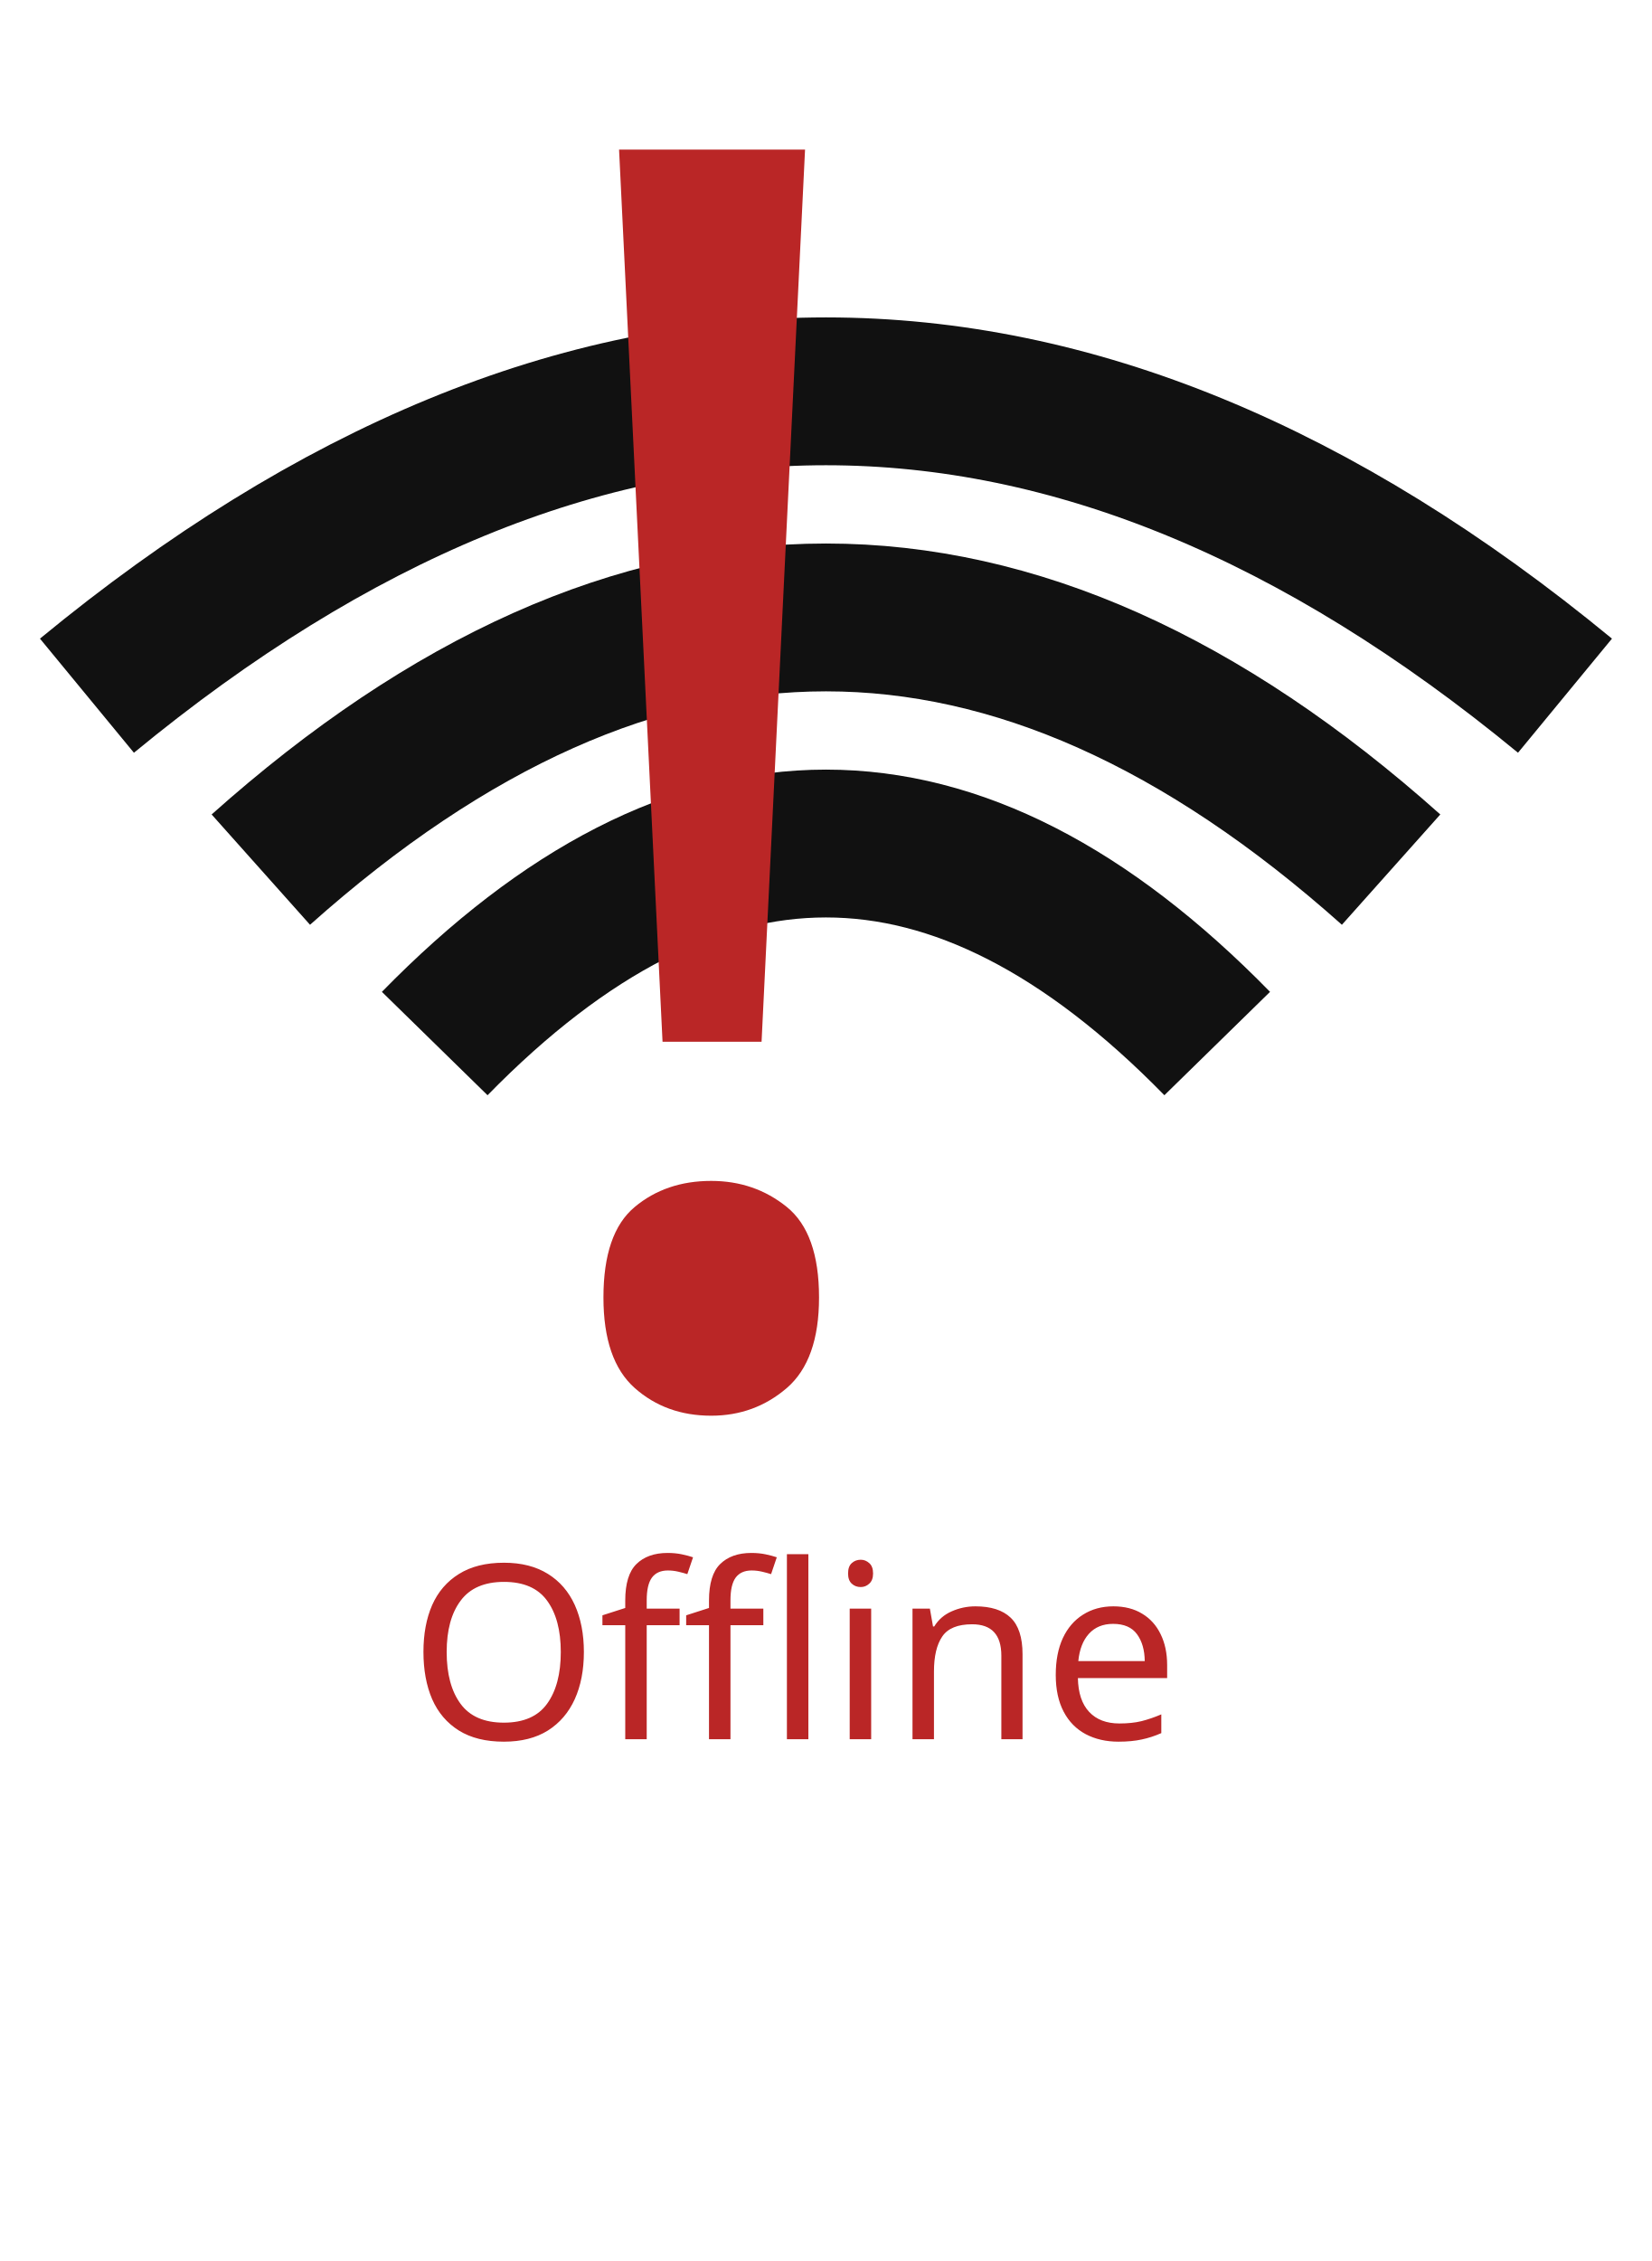
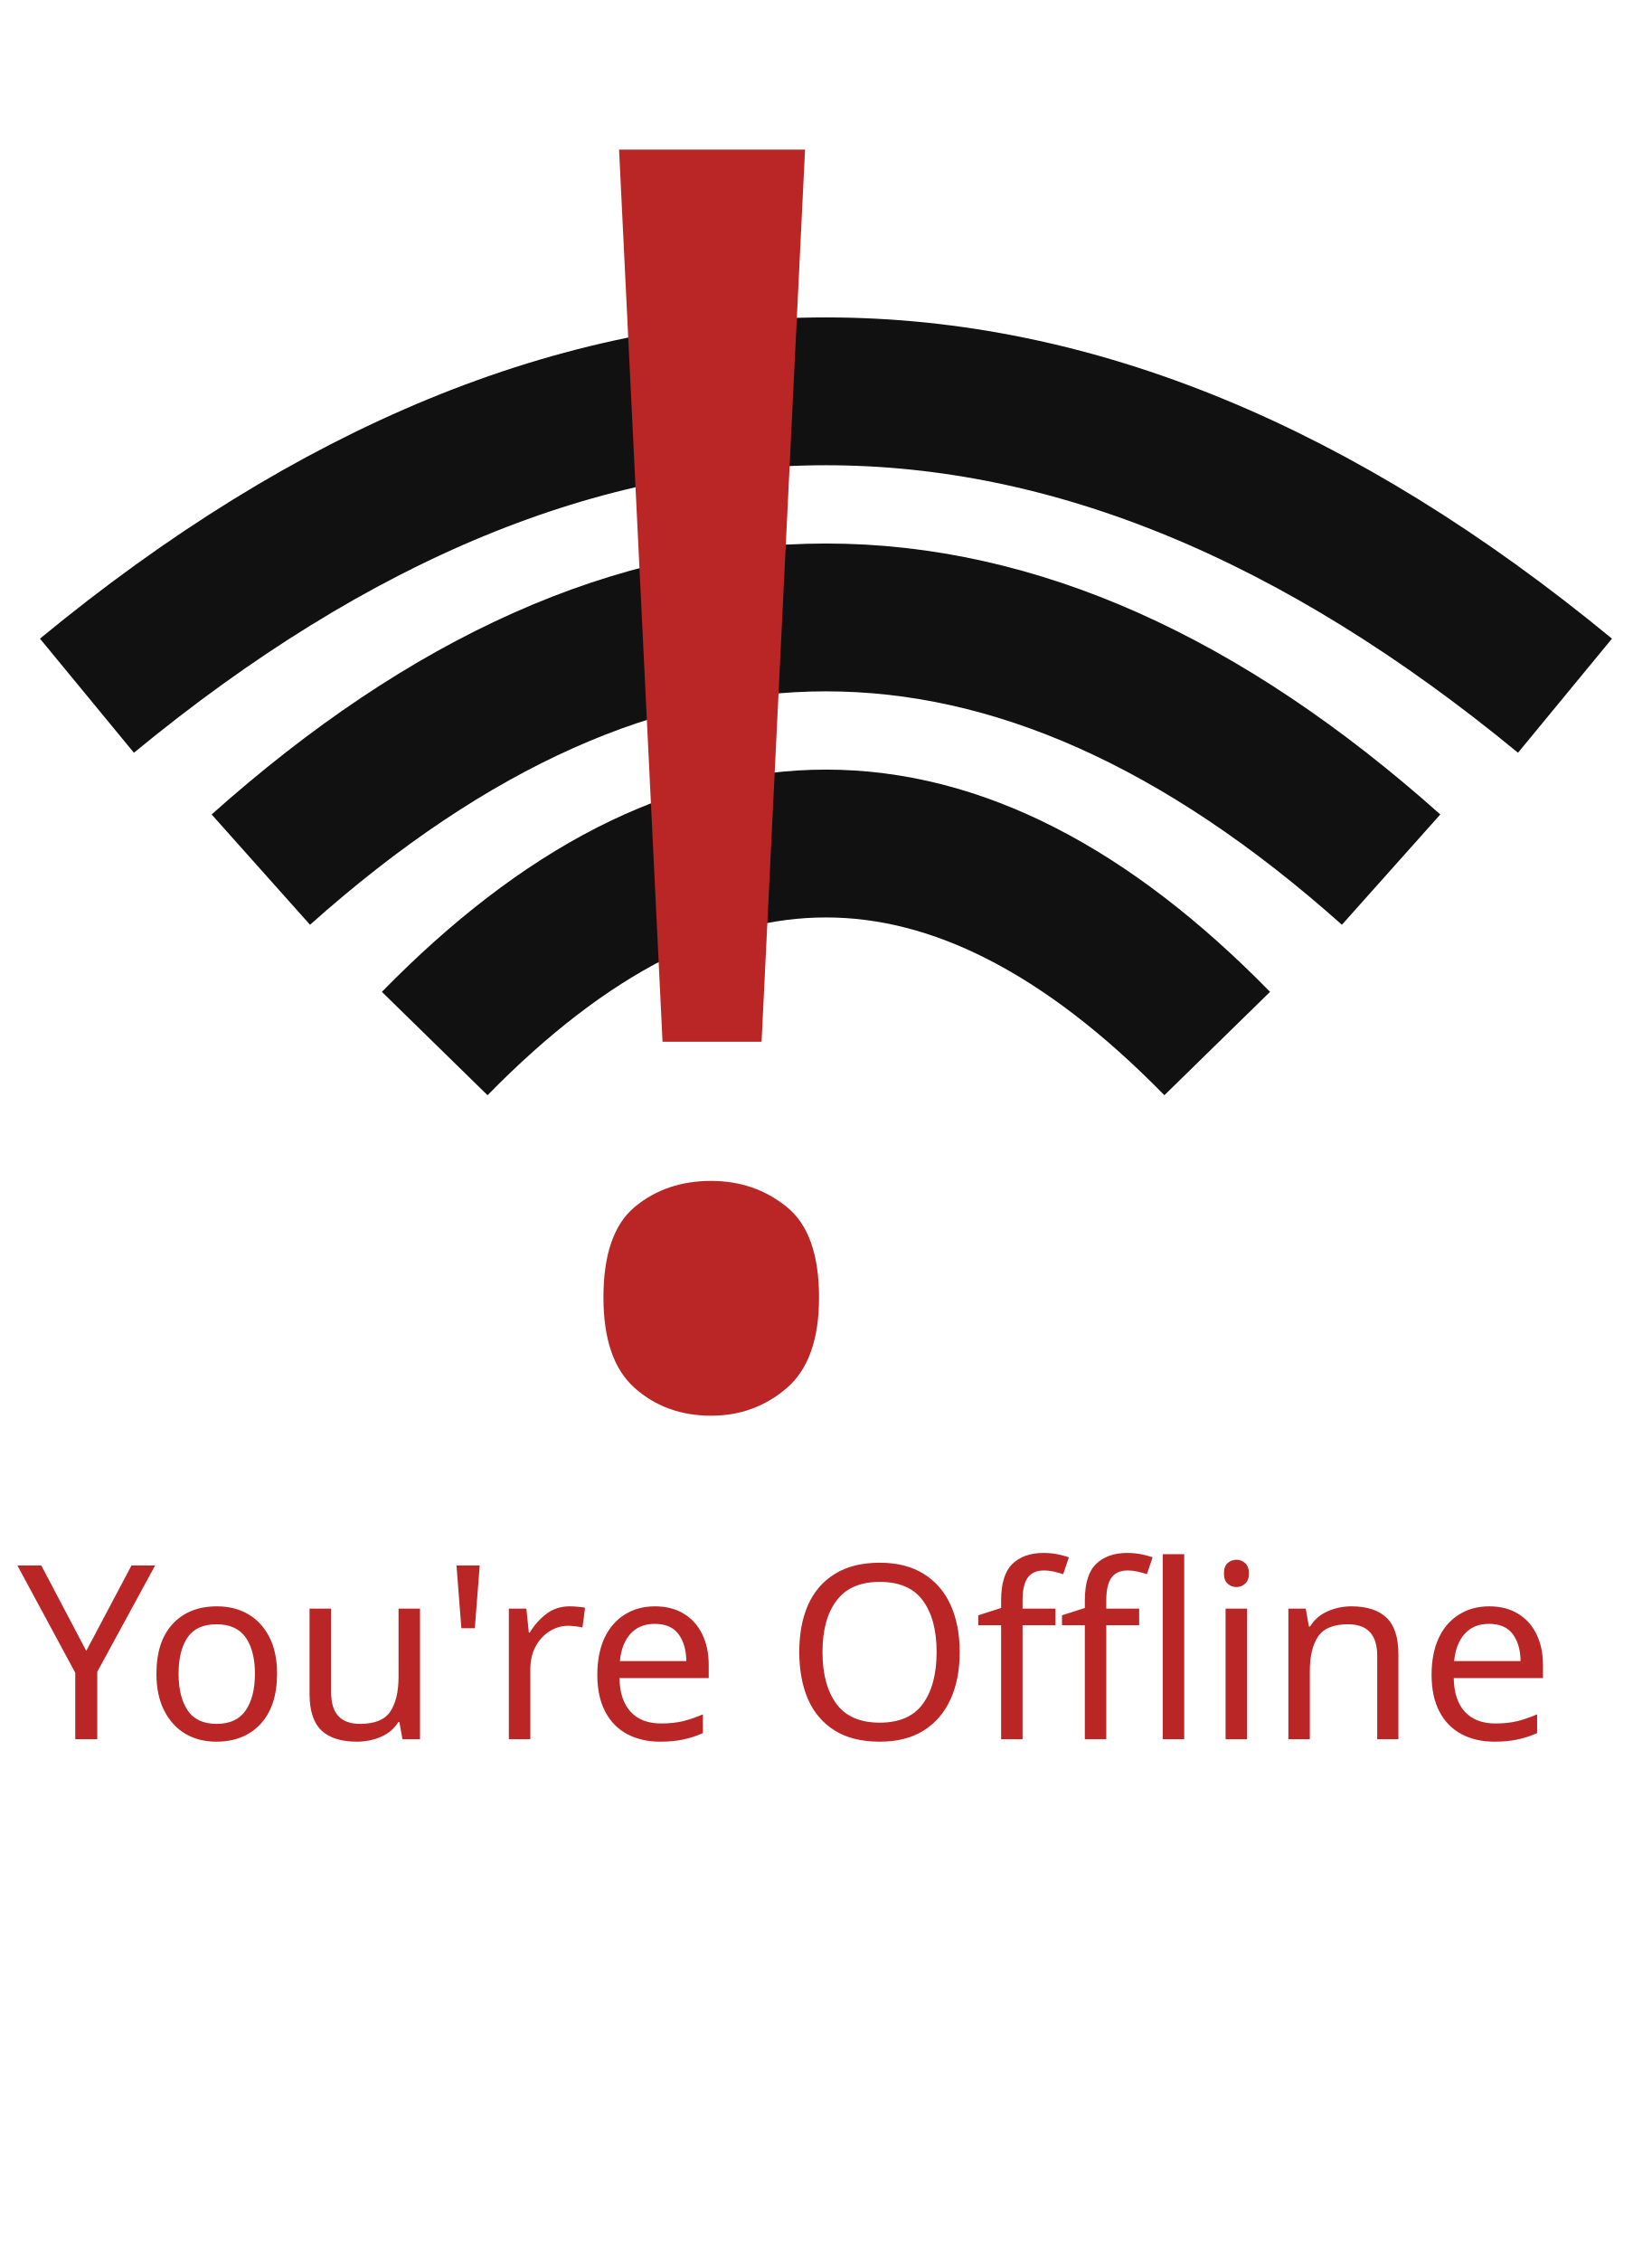
<svg xmlns="http://www.w3.org/2000/svg" width="190" height="260">
  <path d="M10 80 Q 95 10 180 80" stroke="#111111" fill="transparent" stroke-width="17" />
  <path d="M30 100 Q 95 42 160 100" stroke="#111111" fill="transparent" stroke-width="17" />
  <path d="M50 120 Q 95 74 140 120" stroke="#111111" fill="transparent" stroke-width="17" />
  <text x="55" y="160" font-family="Verdana" font-size="200" fill="#ba2626">!</text>
-   <text x="47" y="200" font-family="Verdana" font-size="28" fill="#ba2626">Offline</text>
+   <text x="2" y="200" font-family="Verdana" font-size="28" fill="#ba2626">You're Offline</text>
</svg>
